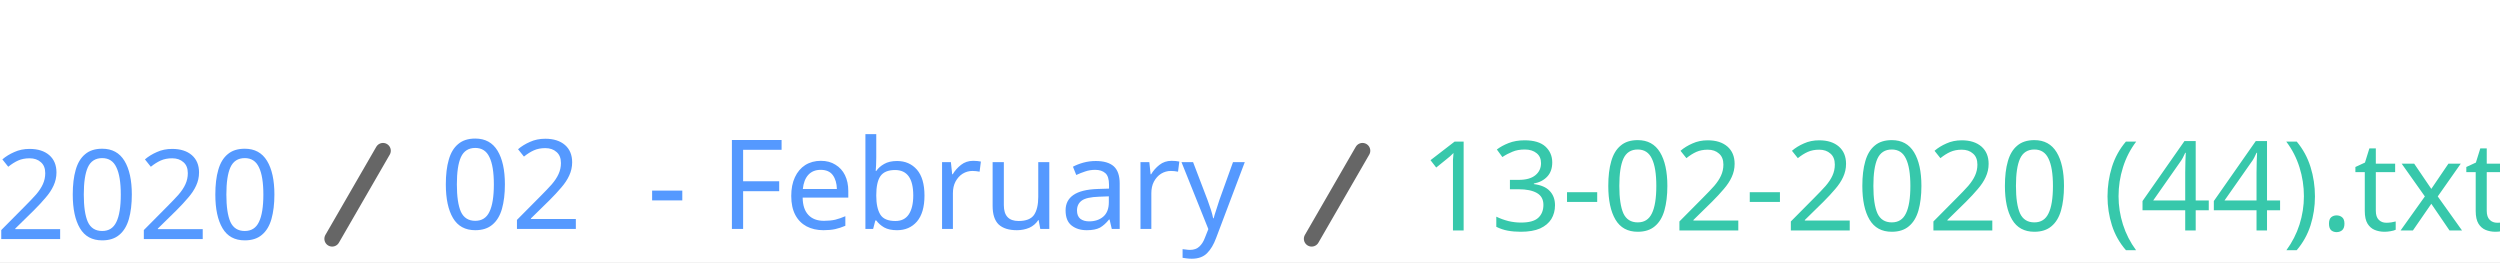
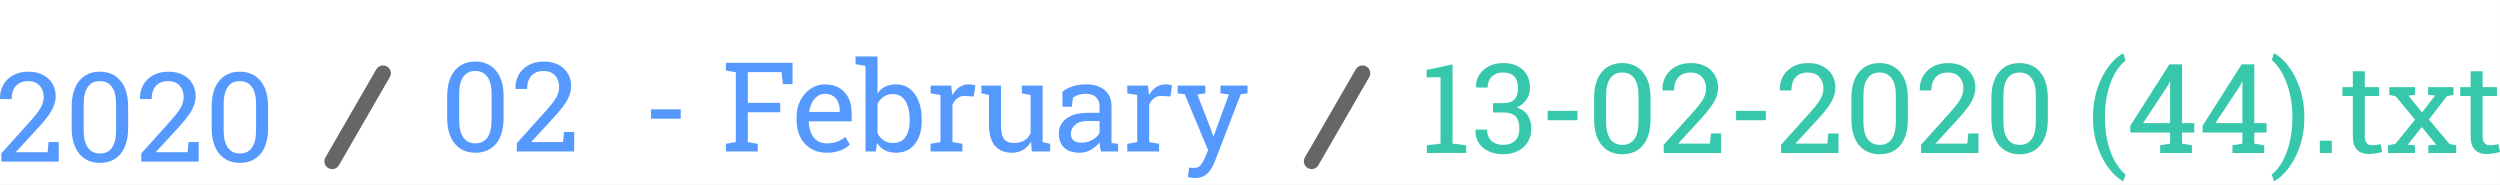
- <svg xmlns="http://www.w3.org/2000/svg" width="596.878" height="62.594" viewBox="0 0 157.924 16.561" version="1.1" id="svg8">
+ <svg xmlns="http://www.w3.org/2000/svg" width="596.878" height="44.094" viewBox="0 0 157.924 11.667" version="1.1" id="svg8">
  <defs id="defs2">
    </defs>
-   <g id="layer1" transform="translate(213.2542,-139.0437)">
-     <rect style="opacity:1;vector-effect:none;fill:#ffffff;fill-opacity:1;stroke:none;stroke-width:0.769;stroke-linecap:round;stroke-linejoin:round;stroke-miterlimit:4;stroke-dasharray:none;stroke-dashoffset:0;stroke-opacity:1" id="rect863" width="157.924" height="16.561" x="-213.254" y="139.044" />
-     <g id="g873" transform="matrix(0.744,0,0,0.744,-61.97127,44.56887)">
-       <text id="text817" y="147.281" x="-203.729" style="font-style:normal;font-weight:normal;font-size:10.583px;line-height:1.25;font-family:sans-serif;letter-spacing:0px;word-spacing:0px;fill:#5599ff;fill-opacity:1;stroke:none;stroke-width:0.265" xml:space="preserve">
-         <tspan style="font-style:normal;font-variant:normal;font-weight:normal;font-stretch:normal;font-family:'Roboto Slab';-inkscape-font-specification:'Roboto Slab';fill:#5599ff;stroke-width:0.265" y="147.281" x="-203.729" id="tspan815">2020</tspan>
-       </text>
-       <text xml:space="preserve" style="font-style:normal;font-weight:normal;font-size:10.583px;line-height:1.25;font-family:sans-serif;letter-spacing:0px;word-spacing:0px;fill:#5599ff;fill-opacity:1;stroke:none;stroke-width:0.265" x="-165.999" y="146.42" id="text825">
-         <tspan id="tspan823" x="-165.999" y="146.42" style="font-style:normal;font-variant:normal;font-weight:normal;font-stretch:normal;font-family:'Roboto Slab';-inkscape-font-specification:'Roboto Slab';fill:#5599ff;fill-opacity:1;stroke-width:0.265">02  - February</tspan>
-       </text>
-       <text id="text857" y="146.55" x="-82.815" style="font-style:normal;font-weight:normal;font-size:10.583px;line-height:1.25;font-family:sans-serif;letter-spacing:0px;word-spacing:0px;fill:#37c8ab;fill-opacity:1;stroke:none;stroke-width:0.265" xml:space="preserve">
-         <tspan style="font-style:normal;font-variant:normal;font-weight:normal;font-stretch:normal;font-family:'Roboto Slab';-inkscape-font-specification:'Roboto Slab';fill:#37c8ab;stroke-width:0.265" y="146.55" x="-82.815" id="tspan855">13-02-2020 (44).txt</tspan>
-       </text>
-       <path id="path859" d="m -170.818,139.78 -4.317,7.477" style="fill:none;stroke:#666666;stroke-width:1.323;stroke-linecap:round;stroke-linejoin:round;stroke-miterlimit:4;stroke-dasharray:none;stroke-opacity:1" />
-       <path style="fill:none;stroke:#666666;stroke-width:1.323;stroke-linecap:round;stroke-linejoin:round;stroke-miterlimit:4;stroke-dasharray:none;stroke-opacity:1" d="m -87.654,139.78 -4.317,7.477" id="path861" />
+   <g id="layer1" transform="translate(213.2542,-143.9385)">
+     <path style="opacity:1;vector-effect:none;fill:#ffffff;fill-opacity:1;stroke:none;stroke-width:0.645;stroke-linecap:round;stroke-linejoin:round;stroke-miterlimit:4;stroke-dasharray:none;stroke-dashoffset:0;stroke-opacity:1" d="m -213.254,143.939 h 157.924 v 11.667 H -213.254 Z" id="rect863" />
+     <g id="g873" transform="translate(0,1.5e-5)">
+       <path d="m -213.173,154.146 v -0.519 l 1.834,-2.038 q 0.327,-0.365 0.511,-0.623 0.185,-0.261 0.258,-0.473 0.073,-0.211 0.073,-0.438 0,-0.419 -0.254,-0.704 -0.254,-0.288 -0.727,-0.288 -0.492,0 -0.769,0.296 -0.273,0.296 -0.273,0.838 h -0.727 l -0.008,-0.023 q -0.011,-0.484 0.204,-0.869 0.215,-0.388 0.623,-0.611 0.411,-0.227 0.977,-0.227 0.531,0 0.911,0.204 0.384,0.2 0.592,0.55 0.208,0.35 0.208,0.804 0,0.308 -0.123,0.611 -0.119,0.304 -0.354,0.623 -0.231,0.319 -0.557,0.673 l -1.473,1.603 0.008,0.019 h 1.988 l 0.061,-0.642 h 0.642 v 1.234 z" style="font-style:normal;font-variant:normal;font-weight:normal;font-stretch:normal;font-size:7.874px;line-height:1.25;font-family:'Roboto Slab';-inkscape-font-specification:'Roboto Slab';letter-spacing:0px;word-spacing:0px;fill:#5599ff;fill-opacity:1;stroke:none;stroke-width:0.197" id="path945" />
+       <path d="m -206.944,154.227 q -0.823,0 -1.303,-0.573 -0.481,-0.573 -0.481,-1.642 v -1.326 q 0,-1.069 0.477,-1.642 0.477,-0.577 1.3,-0.577 0.827,0 1.307,0.577 0.481,0.573 0.481,1.642 v 1.326 q 0,1.073 -0.477,1.646 -0.477,0.569 -1.303,0.569 z m 0,-0.592 q 0.504,0 0.761,-0.369 0.261,-0.369 0.261,-1.1 v -1.642 q 0,-0.727 -0.265,-1.092 -0.261,-0.369 -0.765,-0.369 -0.496,0 -0.757,0.369 -0.261,0.365 -0.261,1.092 v 1.642 q 0,0.727 0.265,1.1 0.265,0.369 0.761,0.369 z" style="font-style:normal;font-variant:normal;font-weight:normal;font-stretch:normal;font-size:7.874px;line-height:1.25;font-family:'Roboto Slab';-inkscape-font-specification:'Roboto Slab';letter-spacing:0px;word-spacing:0px;fill:#5599ff;fill-opacity:1;stroke:none;stroke-width:0.197" id="path947" />
+       <path d="m -204.33,154.146 v -0.519 l 1.834,-2.038 q 0.327,-0.365 0.511,-0.623 0.185,-0.261 0.258,-0.473 0.073,-0.211 0.073,-0.438 0,-0.419 -0.254,-0.704 -0.254,-0.288 -0.727,-0.288 -0.492,0 -0.769,0.296 -0.273,0.296 -0.273,0.838 h -0.727 l -0.008,-0.023 q -0.011,-0.484 0.204,-0.869 0.215,-0.388 0.623,-0.611 0.411,-0.227 0.977,-0.227 0.531,0 0.911,0.204 0.384,0.2 0.592,0.55 0.208,0.35 0.208,0.804 0,0.308 -0.123,0.611 -0.119,0.304 -0.354,0.623 -0.231,0.319 -0.557,0.673 l -1.473,1.603 0.008,0.019 h 1.988 l 0.061,-0.642 h 0.642 v 1.234 z" style="font-style:normal;font-variant:normal;font-weight:normal;font-stretch:normal;font-size:7.874px;line-height:1.25;font-family:'Roboto Slab';-inkscape-font-specification:'Roboto Slab';letter-spacing:0px;word-spacing:0px;fill:#5599ff;fill-opacity:1;stroke:none;stroke-width:0.197" id="path949" />
+       <path d="m -198.102,154.227 q -0.823,0 -1.303,-0.573 -0.481,-0.573 -0.481,-1.642 v -1.326 q 0,-1.069 0.477,-1.642 0.477,-0.577 1.3,-0.577 0.827,0 1.307,0.577 0.481,0.573 0.481,1.642 v 1.326 q 0,1.073 -0.477,1.646 -0.477,0.569 -1.303,0.569 z m 0,-0.592 q 0.504,0 0.761,-0.369 0.261,-0.369 0.261,-1.1 v -1.642 q 0,-0.727 -0.265,-1.092 -0.261,-0.369 -0.765,-0.369 -0.496,0 -0.757,0.369 -0.261,0.365 -0.261,1.092 v 1.642 q 0,0.727 0.265,1.1 0.265,0.369 0.761,0.369 z" style="font-style:normal;font-variant:normal;font-weight:normal;font-stretch:normal;font-size:7.874px;line-height:1.25;font-family:'Roboto Slab';-inkscape-font-specification:'Roboto Slab';letter-spacing:0px;word-spacing:0px;fill:#5599ff;fill-opacity:1;stroke:none;stroke-width:0.197" id="path951" />
    </g>
+     <g id="g886" transform="translate(-1.6610286e-5,-1.5e-4)">
+       <path d="m -183.225,153.586 q -0.823,0 -1.303,-0.573 -0.481,-0.573 -0.481,-1.642 v -1.326 q 0,-1.069 0.477,-1.642 0.477,-0.577 1.3,-0.577 0.827,0 1.307,0.577 0.481,0.573 0.481,1.642 v 1.326 q 0,1.073 -0.477,1.646 -0.477,0.569 -1.303,0.569 z m 0,-0.592 q 0.504,0 0.761,-0.369 0.261,-0.369 0.261,-1.1 v -1.642 q 0,-0.727 -0.265,-1.092 -0.261,-0.369 -0.765,-0.369 -0.496,0 -0.757,0.369 -0.261,0.365 -0.261,1.092 v 1.642 q 0,0.727 0.265,1.1 0.265,0.369 0.761,0.369 z" style="font-style:normal;font-variant:normal;font-weight:normal;font-stretch:normal;font-size:7.874px;line-height:1.25;font-family:'Roboto Slab';-inkscape-font-specification:'Roboto Slab';letter-spacing:0px;word-spacing:0px;fill:#5599ff;fill-opacity:1;stroke:none;stroke-width:0.197" id="path922" />
+       <path d="m -180.611,153.506 v -0.519 l 1.834,-2.038 q 0.327,-0.365 0.511,-0.623 0.185,-0.261 0.258,-0.473 0.073,-0.211 0.073,-0.438 0,-0.419 -0.254,-0.704 -0.254,-0.288 -0.727,-0.288 -0.492,0 -0.769,0.296 -0.273,0.296 -0.273,0.838 h -0.727 l -0.008,-0.023 q -0.011,-0.484 0.204,-0.869 0.215,-0.388 0.623,-0.611 0.411,-0.227 0.977,-0.227 0.531,0 0.911,0.204 0.384,0.2 0.592,0.55 0.208,0.35 0.208,0.804 0,0.308 -0.123,0.611 -0.119,0.304 -0.354,0.623 -0.231,0.319 -0.557,0.673 l -1.473,1.603 0.008,0.019 h 1.988 l 0.061,-0.642 h 0.642 v 1.234 z" style="font-style:normal;font-variant:normal;font-weight:normal;font-stretch:normal;font-size:7.874px;line-height:1.25;font-family:'Roboto Slab';-inkscape-font-specification:'Roboto Slab';letter-spacing:0px;word-spacing:0px;fill:#5599ff;fill-opacity:1;stroke:none;stroke-width:0.197" id="path924" />
+       <path d="m -172.133,151.437 v -0.592 h 1.88 v 0.592 z" style="font-style:normal;font-variant:normal;font-weight:normal;font-stretch:normal;font-size:7.874px;line-height:1.25;font-family:'Roboto Slab';-inkscape-font-specification:'Roboto Slab';letter-spacing:0px;word-spacing:0px;fill:#5599ff;fill-opacity:1;stroke:none;stroke-width:0.197" id="path926" />
+       <path d="m -167.401,153.506 v -0.484 l 0.627,-0.108 v -4.41 l -0.627,-0.108 v -0.488 h 4.21 v 1.346 h -0.607 l -0.085,-0.757 h -2.134 v 1.938 h 2.049 v 0.596 h -2.049 v 1.884 l 0.627,0.108 v 0.484 z" style="font-style:normal;font-variant:normal;font-weight:normal;font-stretch:normal;font-size:7.874px;line-height:1.25;font-family:'Roboto Slab';-inkscape-font-specification:'Roboto Slab';letter-spacing:0px;word-spacing:0px;fill:#5599ff;fill-opacity:1;stroke:none;stroke-width:0.197" id="path928" />
+       <path d="m -161.041,153.586 q -0.577,0 -1.003,-0.261 -0.427,-0.265 -0.661,-0.734 -0.231,-0.469 -0.231,-1.084 v -0.169 q 0,-0.592 0.242,-1.057 0.246,-0.469 0.65,-0.738 0.408,-0.273 0.888,-0.273 0.561,0 0.938,0.231 0.381,0.231 0.573,0.65 0.192,0.415 0.192,0.98 v 0.473 h -2.699 l -0.011,0.019 q 0.008,0.4 0.138,0.711 0.135,0.308 0.384,0.484 0.25,0.177 0.6,0.177 0.384,0 0.673,-0.108 0.292,-0.112 0.504,-0.304 l 0.296,0.492 q -0.223,0.215 -0.592,0.365 -0.365,0.146 -0.88,0.146 z m -1.088,-2.576 h 1.919 v -0.1 q 0,-0.3 -0.108,-0.534 -0.104,-0.238 -0.315,-0.373 -0.208,-0.138 -0.523,-0.138 -0.254,0 -0.461,0.15 -0.208,0.146 -0.342,0.4 -0.135,0.254 -0.177,0.577 z" style="font-style:normal;font-variant:normal;font-weight:normal;font-stretch:normal;font-size:7.874px;line-height:1.25;font-family:'Roboto Slab';-inkscape-font-specification:'Roboto Slab';letter-spacing:0px;word-spacing:0px;fill:#5599ff;fill-opacity:1;stroke:none;stroke-width:0.197" id="path930" />
+       <path d="m -156.651,153.586 q -0.408,0 -0.707,-0.154 -0.3,-0.158 -0.5,-0.461 l -0.069,0.534 h -0.654 v -5.402 l -0.627,-0.108 v -0.488 h 1.384 v 2.33 q 0.196,-0.277 0.484,-0.423 0.292,-0.146 0.681,-0.146 0.515,0 0.877,0.281 0.365,0.277 0.557,0.78 0.196,0.504 0.196,1.173 v 0.081 q 0,0.6 -0.196,1.05 -0.192,0.45 -0.557,0.704 -0.361,0.25 -0.869,0.25 z m -0.192,-0.615 q 0.534,0 0.792,-0.381 0.261,-0.381 0.261,-1.007 v -0.081 q 0,-0.481 -0.115,-0.842 -0.115,-0.365 -0.35,-0.569 -0.235,-0.208 -0.596,-0.208 -0.35,0 -0.592,0.169 -0.238,0.169 -0.381,0.454 v 1.838 q 0.142,0.288 0.384,0.458 0.246,0.169 0.596,0.169 z" style="font-style:normal;font-variant:normal;font-weight:normal;font-stretch:normal;font-size:7.874px;line-height:1.25;font-family:'Roboto Slab';-inkscape-font-specification:'Roboto Slab';letter-spacing:0px;word-spacing:0px;fill:#5599ff;fill-opacity:1;stroke:none;stroke-width:0.197" id="path932" />
+       <path d="m -154.471,153.506 v -0.484 l 0.627,-0.108 v -2.972 l -0.627,-0.108 v -0.488 h 1.303 l 0.065,0.531 0.008,0.073 q 0.177,-0.319 0.434,-0.5 0.261,-0.181 0.596,-0.181 0.119,0 0.242,0.023 0.127,0.019 0.181,0.038 l -0.1,0.704 -0.527,-0.031 q -0.3,-0.019 -0.504,0.138 -0.204,0.154 -0.315,0.415 v 2.357 l 0.627,0.108 v 0.484 z" style="font-style:normal;font-variant:normal;font-weight:normal;font-stretch:normal;font-size:7.874px;line-height:1.25;font-family:'Roboto Slab';-inkscape-font-specification:'Roboto Slab';letter-spacing:0px;word-spacing:0px;fill:#5599ff;fill-opacity:1;stroke:none;stroke-width:0.197" id="path934" />
+       <path d="m -149.342,153.586 q -0.677,0 -1.057,-0.434 -0.381,-0.434 -0.381,-1.353 v -1.857 l -0.477,-0.108 v -0.488 h 0.477 0.757 v 2.461 q 0,0.665 0.196,0.915 0.196,0.25 0.611,0.25 0.404,0 0.665,-0.161 0.265,-0.165 0.4,-0.465 v -2.403 l -0.557,-0.108 v -0.488 h 0.557 0.757 v 3.568 l 0.477,0.108 v 0.484 h -1.157 l -0.05,-0.615 q -0.196,0.334 -0.507,0.515 -0.308,0.181 -0.711,0.181 z" style="font-style:normal;font-variant:normal;font-weight:normal;font-stretch:normal;font-size:7.874px;line-height:1.25;font-family:'Roboto Slab';-inkscape-font-specification:'Roboto Slab';letter-spacing:0px;word-spacing:0px;fill:#5599ff;fill-opacity:1;stroke:none;stroke-width:0.197" id="path936" />
+       <path d="m -145.043,153.586 q -0.65,0 -0.988,-0.315 -0.338,-0.319 -0.338,-0.896 0,-0.396 0.215,-0.688 0.219,-0.296 0.631,-0.458 0.411,-0.165 0.984,-0.165 h 0.742 v -0.408 q 0,-0.377 -0.231,-0.584 -0.227,-0.208 -0.642,-0.208 -0.261,0 -0.454,0.065 -0.192,0.061 -0.35,0.173 l -0.081,0.581 h -0.584 v -0.953 q 0.281,-0.227 0.654,-0.342 0.373,-0.119 0.827,-0.119 0.757,0 1.188,0.361 0.431,0.361 0.431,1.034 v 2.003 q 0,0.081 0,0.158 0.004,0.077 0.011,0.154 l 0.404,0.042 v 0.484 h -1.088 q -0.035,-0.169 -0.054,-0.304 -0.019,-0.135 -0.027,-0.269 -0.219,0.281 -0.55,0.469 -0.327,0.185 -0.7,0.185 z m 0.112,-0.634 q 0.377,0 0.688,-0.181 0.311,-0.181 0.446,-0.434 v -0.754 h -0.769 q -0.523,0 -0.784,0.25 -0.261,0.25 -0.261,0.557 0,0.273 0.169,0.419 0.169,0.142 0.511,0.142 z" style="font-style:normal;font-variant:normal;font-weight:normal;font-stretch:normal;font-size:7.874px;line-height:1.25;font-family:'Roboto Slab';-inkscape-font-specification:'Roboto Slab';letter-spacing:0px;word-spacing:0px;fill:#5599ff;fill-opacity:1;stroke:none;stroke-width:0.197" id="path938" />
+       <path d="m -142.045,153.506 v -0.484 l 0.627,-0.108 v -2.972 l -0.627,-0.108 v -0.488 h 1.303 l 0.065,0.531 0.008,0.073 q 0.177,-0.319 0.434,-0.5 0.261,-0.181 0.596,-0.181 0.119,0 0.242,0.023 0.127,0.019 0.181,0.038 l -0.1,0.704 -0.527,-0.031 q -0.3,-0.019 -0.504,0.138 -0.204,0.154 -0.315,0.415 v 2.357 l 0.627,0.108 v 0.484 z" style="font-style:normal;font-variant:normal;font-weight:normal;font-stretch:normal;font-size:7.874px;line-height:1.25;font-family:'Roboto Slab';-inkscape-font-specification:'Roboto Slab';letter-spacing:0px;word-spacing:0px;fill:#5599ff;fill-opacity:1;stroke:none;stroke-width:0.197" id="path940" />
+       <path d="m -137.765,155.186 q -0.088,0 -0.231,-0.023 -0.142,-0.019 -0.219,-0.038 l 0.077,-0.596 q 0.065,0.008 0.181,0.011 0.115,0.008 0.158,0.008 0.242,0 0.392,-0.185 0.154,-0.185 0.285,-0.504 l 0.181,-0.438 -1.473,-3.526 -0.446,-0.061 v -0.488 h 1.746 v 0.488 l -0.504,0.077 0.811,2.08 0.196,0.542 h 0.023 l 0.961,-2.622 -0.531,-0.077 v -0.488 h 1.711 v 0.488 l -0.431,0.061 -1.638,4.248 q -0.115,0.3 -0.281,0.534 -0.161,0.238 -0.4,0.373 -0.235,0.135 -0.569,0.135 z" style="font-style:normal;font-variant:normal;font-weight:normal;font-stretch:normal;font-size:7.874px;line-height:1.25;font-family:'Roboto Slab';-inkscape-font-specification:'Roboto Slab';letter-spacing:0px;word-spacing:0px;fill:#5599ff;fill-opacity:1;stroke:none;stroke-width:0.197" id="path942" />
+     </g>
+     <g id="g867" transform="translate(7.2223024e-6,-7.5e-5)">
+       <path d="m -123.12,153.602 v -0.484 l 0.865,-0.108 v -4.195 l -0.88,0.015 v -0.473 l 1.638,-0.354 v 5.006 l 0.861,0.108 v 0.484 z" style="font-style:normal;font-variant:normal;font-weight:normal;font-stretch:normal;font-size:7.874px;line-height:1.25;font-family:'Roboto Slab';-inkscape-font-specification:'Roboto Slab';letter-spacing:0px;word-spacing:0px;fill:#37c8ab;fill-opacity:1;stroke:none;stroke-width:0.197" id="path885" />
+       <path d="m -118.303,153.683 q -0.511,0 -0.911,-0.185 -0.4,-0.188 -0.627,-0.531 -0.223,-0.346 -0.211,-0.819 l 0.011,-0.023 h 0.723 q 0,0.296 0.123,0.511 0.123,0.215 0.35,0.334 0.227,0.119 0.542,0.119 0.481,0 0.754,-0.261 0.273,-0.261 0.273,-0.773 0,-0.519 -0.242,-0.765 -0.242,-0.246 -0.765,-0.246 h -0.661 v -0.592 h 0.661 q 0.334,0 0.538,-0.112 0.204,-0.115 0.292,-0.327 0.092,-0.215 0.092,-0.515 0,-0.481 -0.238,-0.73 -0.238,-0.25 -0.704,-0.25 -0.296,0 -0.515,0.119 -0.219,0.115 -0.342,0.331 -0.119,0.211 -0.119,0.5 h -0.727 l -0.008,-0.023 q -0.011,-0.423 0.2,-0.769 0.215,-0.346 0.604,-0.55 0.392,-0.204 0.907,-0.204 0.777,0 1.238,0.415 0.461,0.411 0.461,1.176 0,0.346 -0.211,0.692 -0.208,0.342 -0.627,0.523 0.504,0.165 0.711,0.519 0.211,0.354 0.211,0.792 0,0.511 -0.231,0.88 -0.227,0.365 -0.631,0.565 -0.404,0.196 -0.923,0.196 z" style="font-style:normal;font-variant:normal;font-weight:normal;font-stretch:normal;font-size:7.874px;line-height:1.25;font-family:'Roboto Slab';-inkscape-font-specification:'Roboto Slab';letter-spacing:0px;word-spacing:0px;fill:#37c8ab;fill-opacity:1;stroke:none;stroke-width:0.197" id="path887" />
+       <path d="m -115.488,151.533 v -0.592 h 1.88 v 0.592 z" style="font-style:normal;font-variant:normal;font-weight:normal;font-stretch:normal;font-size:7.874px;line-height:1.25;font-family:'Roboto Slab';-inkscape-font-specification:'Roboto Slab';letter-spacing:0px;word-spacing:0px;fill:#37c8ab;fill-opacity:1;stroke:none;stroke-width:0.197" id="path889" />
+       <path d="m -110.771,153.683 q -0.823,0 -1.303,-0.573 -0.481,-0.573 -0.481,-1.642 v -1.326 q 0,-1.069 0.477,-1.642 0.477,-0.577 1.3,-0.577 0.827,0 1.307,0.577 0.481,0.573 0.481,1.642 v 1.326 q 0,1.073 -0.477,1.646 -0.477,0.569 -1.303,0.569 z m 0,-0.592 q 0.504,0 0.761,-0.369 0.261,-0.369 0.261,-1.1 v -1.642 q 0,-0.727 -0.265,-1.092 -0.261,-0.369 -0.765,-0.369 -0.496,0 -0.757,0.369 -0.261,0.365 -0.261,1.092 v 1.642 q 0,0.727 0.265,1.1 0.265,0.369 0.761,0.369 z" style="font-style:normal;font-variant:normal;font-weight:normal;font-stretch:normal;font-size:7.874px;line-height:1.25;font-family:'Roboto Slab';-inkscape-font-specification:'Roboto Slab';letter-spacing:0px;word-spacing:0px;fill:#37c8ab;fill-opacity:1;stroke:none;stroke-width:0.197" id="path891" />
+       <path d="m -108.156,153.602 v -0.519 l 1.834,-2.038 q 0.327,-0.365 0.511,-0.623 0.185,-0.261 0.258,-0.473 0.073,-0.211 0.073,-0.438 0,-0.419 -0.254,-0.704 -0.254,-0.288 -0.727,-0.288 -0.492,0 -0.769,0.296 -0.273,0.296 -0.273,0.838 h -0.727 l -0.008,-0.023 q -0.011,-0.484 0.204,-0.869 0.215,-0.388 0.623,-0.611 0.411,-0.227 0.977,-0.227 0.531,0 0.911,0.204 0.384,0.2 0.592,0.55 0.208,0.35 0.208,0.804 0,0.308 -0.123,0.611 -0.119,0.304 -0.354,0.623 -0.231,0.319 -0.557,0.673 l -1.473,1.603 0.008,0.019 h 1.988 l 0.061,-0.642 h 0.642 v 1.234 z" style="font-style:normal;font-variant:normal;font-weight:normal;font-stretch:normal;font-size:7.874px;line-height:1.25;font-family:'Roboto Slab';-inkscape-font-specification:'Roboto Slab';letter-spacing:0px;word-spacing:0px;fill:#37c8ab;fill-opacity:1;stroke:none;stroke-width:0.197" id="path893" />
+       <path d="m -103.585,151.533 v -0.592 h 1.88 v 0.592 z" style="font-style:normal;font-variant:normal;font-weight:normal;font-stretch:normal;font-size:7.874px;line-height:1.25;font-family:'Roboto Slab';-inkscape-font-specification:'Roboto Slab';letter-spacing:0px;word-spacing:0px;fill:#37c8ab;fill-opacity:1;stroke:none;stroke-width:0.197" id="path895" />
+       <path d="m -100.744,153.602 v -0.519 l 1.834,-2.038 q 0.327,-0.365 0.511,-0.623 0.185,-0.261 0.258,-0.473 0.073,-0.211 0.073,-0.438 0,-0.419 -0.254,-0.704 -0.254,-0.288 -0.727,-0.288 -0.492,0 -0.769,0.296 -0.273,0.296 -0.273,0.838 h -0.727 l -0.008,-0.023 q -0.011,-0.484 0.204,-0.869 0.215,-0.388 0.623,-0.611 0.411,-0.227 0.977,-0.227 0.531,0 0.911,0.204 0.384,0.2 0.592,0.55 0.208,0.35 0.208,0.804 0,0.308 -0.123,0.611 -0.119,0.304 -0.354,0.623 -0.231,0.319 -0.557,0.673 l -1.473,1.603 0.008,0.019 h 1.988 l 0.062,-0.642 h 0.642 v 1.234 z" style="font-style:normal;font-variant:normal;font-weight:normal;font-stretch:normal;font-size:7.874px;line-height:1.25;font-family:'Roboto Slab';-inkscape-font-specification:'Roboto Slab';letter-spacing:0px;word-spacing:0px;fill:#37c8ab;fill-opacity:1;stroke:none;stroke-width:0.197" id="path897" />
+       <path d="m -94.515,153.683 q -0.823,0 -1.303,-0.573 -0.481,-0.573 -0.481,-1.642 v -1.326 q 0,-1.069 0.477,-1.642 0.477,-0.577 1.3,-0.577 0.827,0 1.307,0.577 0.481,0.573 0.481,1.642 v 1.326 q 0,1.073 -0.477,1.646 -0.477,0.569 -1.303,0.569 z m 0,-0.592 q 0.504,0 0.761,-0.369 0.261,-0.369 0.261,-1.1 v -1.642 q 0,-0.727 -0.265,-1.092 -0.261,-0.369 -0.765,-0.369 -0.496,0 -0.757,0.369 -0.261,0.365 -0.261,1.092 v 1.642 q 0,0.727 0.265,1.1 0.265,0.369 0.761,0.369 z" style="font-style:normal;font-variant:normal;font-weight:normal;font-stretch:normal;font-size:7.874px;line-height:1.25;font-family:'Roboto Slab';-inkscape-font-specification:'Roboto Slab';letter-spacing:0px;word-spacing:0px;fill:#37c8ab;fill-opacity:1;stroke:none;stroke-width:0.197" id="path899" />
+       <path d="m -91.901,153.602 v -0.519 l 1.834,-2.038 q 0.327,-0.365 0.511,-0.623 0.185,-0.261 0.258,-0.473 0.073,-0.211 0.073,-0.438 0,-0.419 -0.254,-0.704 -0.254,-0.288 -0.727,-0.288 -0.492,0 -0.769,0.296 -0.273,0.296 -0.273,0.838 h -0.727 l -0.008,-0.023 q -0.012,-0.484 0.204,-0.869 0.215,-0.388 0.623,-0.611 0.411,-0.227 0.977,-0.227 0.531,0 0.911,0.204 0.384,0.2 0.592,0.55 0.208,0.35 0.208,0.804 0,0.308 -0.123,0.611 -0.119,0.304 -0.354,0.623 -0.231,0.319 -0.557,0.673 l -1.473,1.603 0.008,0.019 h 1.988 l 0.062,-0.642 h 0.642 v 1.234 z" style="font-style:normal;font-variant:normal;font-weight:normal;font-stretch:normal;font-size:7.874px;line-height:1.25;font-family:'Roboto Slab';-inkscape-font-specification:'Roboto Slab';letter-spacing:0px;word-spacing:0px;fill:#37c8ab;fill-opacity:1;stroke:none;stroke-width:0.197" id="path901" />
+       <path d="m -85.672,153.683 q -0.823,0 -1.303,-0.573 -0.481,-0.573 -0.481,-1.642 v -1.326 q 0,-1.069 0.477,-1.642 0.477,-0.577 1.3,-0.577 0.827,0 1.307,0.577 0.481,0.573 0.481,1.642 v 1.326 q 0,1.073 -0.477,1.646 -0.477,0.569 -1.303,0.569 z m 0,-0.592 q 0.504,0 0.761,-0.369 0.261,-0.369 0.261,-1.1 v -1.642 q 0,-0.727 -0.265,-1.092 -0.261,-0.369 -0.765,-0.369 -0.496,0 -0.757,0.369 -0.261,0.365 -0.261,1.092 v 1.642 q 0,0.727 0.265,1.1 0.265,0.369 0.761,0.369 z" style="font-style:normal;font-variant:normal;font-weight:normal;font-stretch:normal;font-size:7.874px;line-height:1.25;font-family:'Roboto Slab';-inkscape-font-specification:'Roboto Slab';letter-spacing:0px;word-spacing:0px;fill:#37c8ab;fill-opacity:1;stroke:none;stroke-width:0.197" id="path903" />
+       <path d="m -79.144,155.382 q -0.334,-0.181 -0.673,-0.546 -0.334,-0.361 -0.611,-0.884 -0.277,-0.519 -0.446,-1.173 -0.165,-0.654 -0.165,-1.415 v -0.035 q 0,-0.757 0.165,-1.411 0.169,-0.654 0.446,-1.176 0.277,-0.523 0.611,-0.888 0.338,-0.365 0.673,-0.542 l 0.023,0.004 0.142,0.446 q -0.265,0.208 -0.5,0.538 -0.235,0.331 -0.415,0.78 -0.181,0.45 -0.285,1.011 -0.104,0.561 -0.104,1.23 v 0.05 q 0,0.669 0.104,1.23 0.104,0.561 0.281,1.011 0.181,0.454 0.415,0.792 0.238,0.338 0.504,0.561 l -0.142,0.415 z" style="font-style:normal;font-variant:normal;font-weight:normal;font-stretch:normal;font-size:7.874px;line-height:1.25;font-family:'Roboto Slab';-inkscape-font-specification:'Roboto Slab';letter-spacing:0px;word-spacing:0px;fill:#37c8ab;fill-opacity:1;stroke:none;stroke-width:0.197" id="path905" />
+       <path d="m -76.795,153.602 v -0.484 l 0.627,-0.108 v -0.7 h -2.514 v -0.427 l 2.468,-3.879 h 0.8 v 3.714 h 0.773 v 0.592 h -0.773 v 0.7 l 0.627,0.108 v 0.484 z m -1.08,-1.884 h 1.707 v -2.634 l -0.023,-0.008 -0.077,0.204 z" style="font-style:normal;font-variant:normal;font-weight:normal;font-stretch:normal;font-size:7.874px;line-height:1.25;font-family:'Roboto Slab';-inkscape-font-specification:'Roboto Slab';letter-spacing:0px;word-spacing:0px;fill:#37c8ab;fill-opacity:1;stroke:none;stroke-width:0.197" id="path907" />
+       <path d="m -72.227,153.602 v -0.484 l 0.627,-0.108 v -0.7 H -74.115 v -0.427 l 2.468,-3.879 h 0.8 v 3.714 h 0.773 v 0.592 h -0.773 v 0.7 l 0.627,0.108 v 0.484 z m -1.08,-1.884 h 1.707 v -2.634 l -0.023,-0.008 -0.077,0.204 z" style="font-style:normal;font-variant:normal;font-weight:normal;font-stretch:normal;font-size:7.874px;line-height:1.25;font-family:'Roboto Slab';-inkscape-font-specification:'Roboto Slab';letter-spacing:0px;word-spacing:0px;fill:#37c8ab;fill-opacity:1;stroke:none;stroke-width:0.197" id="path909" />
+       <path d="m -69.605,155.382 -0.142,-0.415 q 0.261,-0.204 0.496,-0.538 0.235,-0.334 0.415,-0.792 0.181,-0.454 0.285,-1.023 0.108,-0.573 0.108,-1.242 v -0.05 q 0,-0.657 -0.111,-1.223 -0.108,-0.565 -0.292,-1.023 -0.185,-0.458 -0.419,-0.796 -0.231,-0.342 -0.481,-0.554 l 0.142,-0.415 h 0.023 q 0.334,0.177 0.669,0.542 0.334,0.365 0.611,0.888 0.281,0.523 0.446,1.176 0.169,0.654 0.169,1.411 v 0.035 q 0,0.761 -0.169,1.415 -0.165,0.654 -0.446,1.173 -0.277,0.523 -0.611,0.884 -0.334,0.365 -0.669,0.546 z" style="font-style:normal;font-variant:normal;font-weight:normal;font-stretch:normal;font-size:7.874px;line-height:1.25;font-family:'Roboto Slab';-inkscape-font-specification:'Roboto Slab';letter-spacing:0px;word-spacing:0px;fill:#37c8ab;fill-opacity:1;stroke:none;stroke-width:0.197" id="path911" />
+       <path d="m -66.71,153.602 v -0.777 h 0.757 v 0.777 z" style="font-style:normal;font-variant:normal;font-weight:normal;font-stretch:normal;font-size:7.874px;line-height:1.25;font-family:'Roboto Slab';-inkscape-font-specification:'Roboto Slab';letter-spacing:0px;word-spacing:0px;fill:#37c8ab;fill-opacity:1;stroke:none;stroke-width:0.197" id="path913" />
+       <path d="m -63.623,153.667 q -0.461,0 -0.734,-0.269 -0.269,-0.273 -0.269,-0.869 v -2.526 h -0.657 v -0.561 h 0.657 v -1.003 h 0.757 v 1.003 h 0.904 v 0.561 h -0.904 v 2.526 q 0,0.3 0.119,0.442 0.119,0.142 0.319,0.142 0.135,0 0.3,-0.023 0.165,-0.027 0.258,-0.046 l 0.104,0.496 q -0.165,0.05 -0.408,0.088 -0.238,0.038 -0.446,0.038 z" style="font-style:normal;font-variant:normal;font-weight:normal;font-stretch:normal;font-size:7.874px;line-height:1.25;font-family:'Roboto Slab';-inkscape-font-specification:'Roboto Slab';letter-spacing:0px;word-spacing:0px;fill:#37c8ab;fill-opacity:1;stroke:none;stroke-width:0.197" id="path915" />
+       <path d="m -62.4,153.602 v -0.484 l 0.461,-0.088 1.242,-1.53 -1.215,-1.48 -0.411,-0.088 v -0.488 h 1.63 v 0.488 l -0.415,0.046 0.854,1.061 0.83,-1.065 -0.446,-0.042 v -0.488 h 1.603 v 0.488 l -0.423,0.088 -1.127,1.469 1.296,1.542 0.431,0.088 v 0.484 h -1.765 v -0.484 l 0.5,-0.042 -0.911,-1.111 -0.884,1.111 0.45,0.042 v 0.484 z" style="font-style:normal;font-variant:normal;font-weight:normal;font-stretch:normal;font-size:7.874px;line-height:1.25;font-family:'Roboto Slab';-inkscape-font-specification:'Roboto Slab';letter-spacing:0px;word-spacing:0px;fill:#37c8ab;fill-opacity:1;stroke:none;stroke-width:0.197" id="path917" />
+       <path d="m -56.18,153.667 q -0.461,0 -0.734,-0.269 -0.269,-0.273 -0.269,-0.869 v -2.526 h -0.657 v -0.561 h 0.657 v -1.003 h 0.757 v 1.003 h 0.904 v 0.561 h -0.904 v 2.526 q 0,0.3 0.119,0.442 0.119,0.142 0.319,0.142 0.135,0 0.3,-0.023 0.165,-0.027 0.258,-0.046 l 0.104,0.496 q -0.165,0.05 -0.408,0.088 -0.238,0.038 -0.446,0.038 z" style="font-style:normal;font-variant:normal;font-weight:normal;font-stretch:normal;font-size:7.874px;line-height:1.25;font-family:'Roboto Slab';-inkscape-font-specification:'Roboto Slab';letter-spacing:0px;word-spacing:0px;fill:#37c8ab;fill-opacity:1;stroke:none;stroke-width:0.197" id="path919" />
+     </g>
+     <path style="fill:none;stroke:#666666;stroke-width:0.984;stroke-linecap:round;stroke-linejoin:round;stroke-miterlimit:4;stroke-dasharray:none;stroke-opacity:1" d="m -189.06,148.565 -3.212,5.563" id="path859" />
+     <path id="path861" d="m -127.186,148.565 -3.212,5.563" style="fill:none;stroke:#666666;stroke-width:0.984;stroke-linecap:round;stroke-linejoin:round;stroke-miterlimit:4;stroke-dasharray:none;stroke-opacity:1" />
  </g>
</svg>
